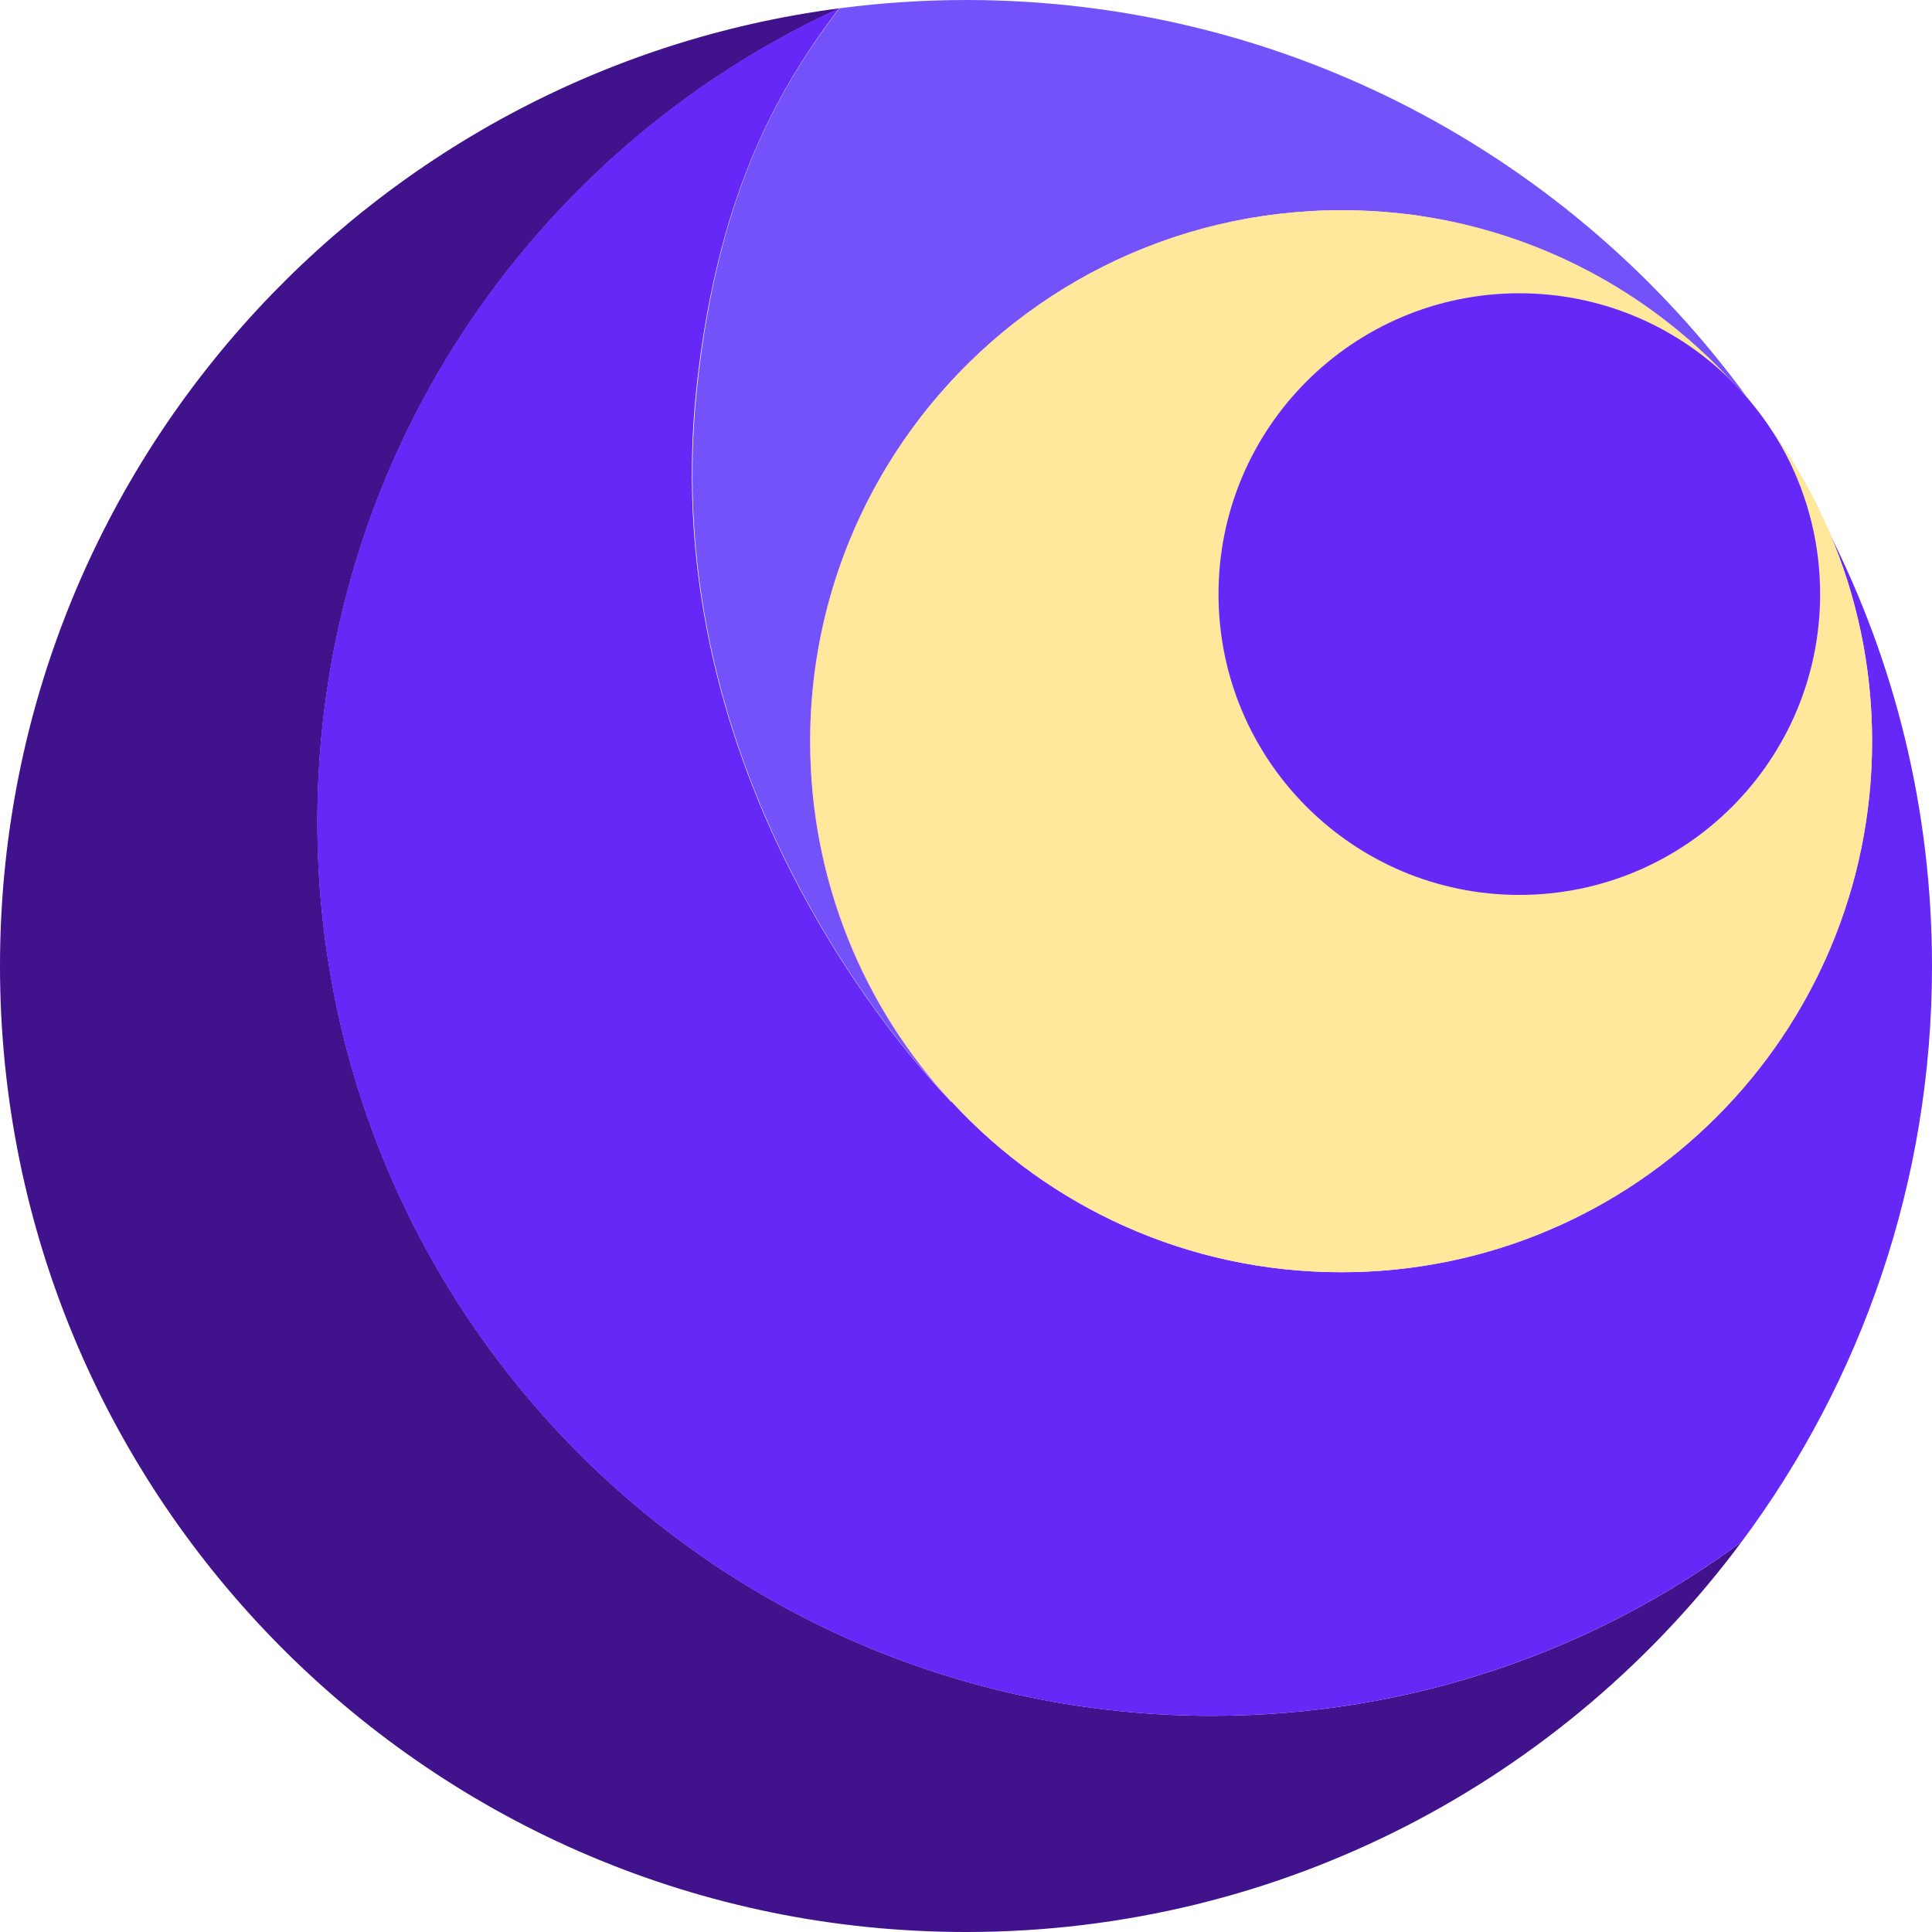
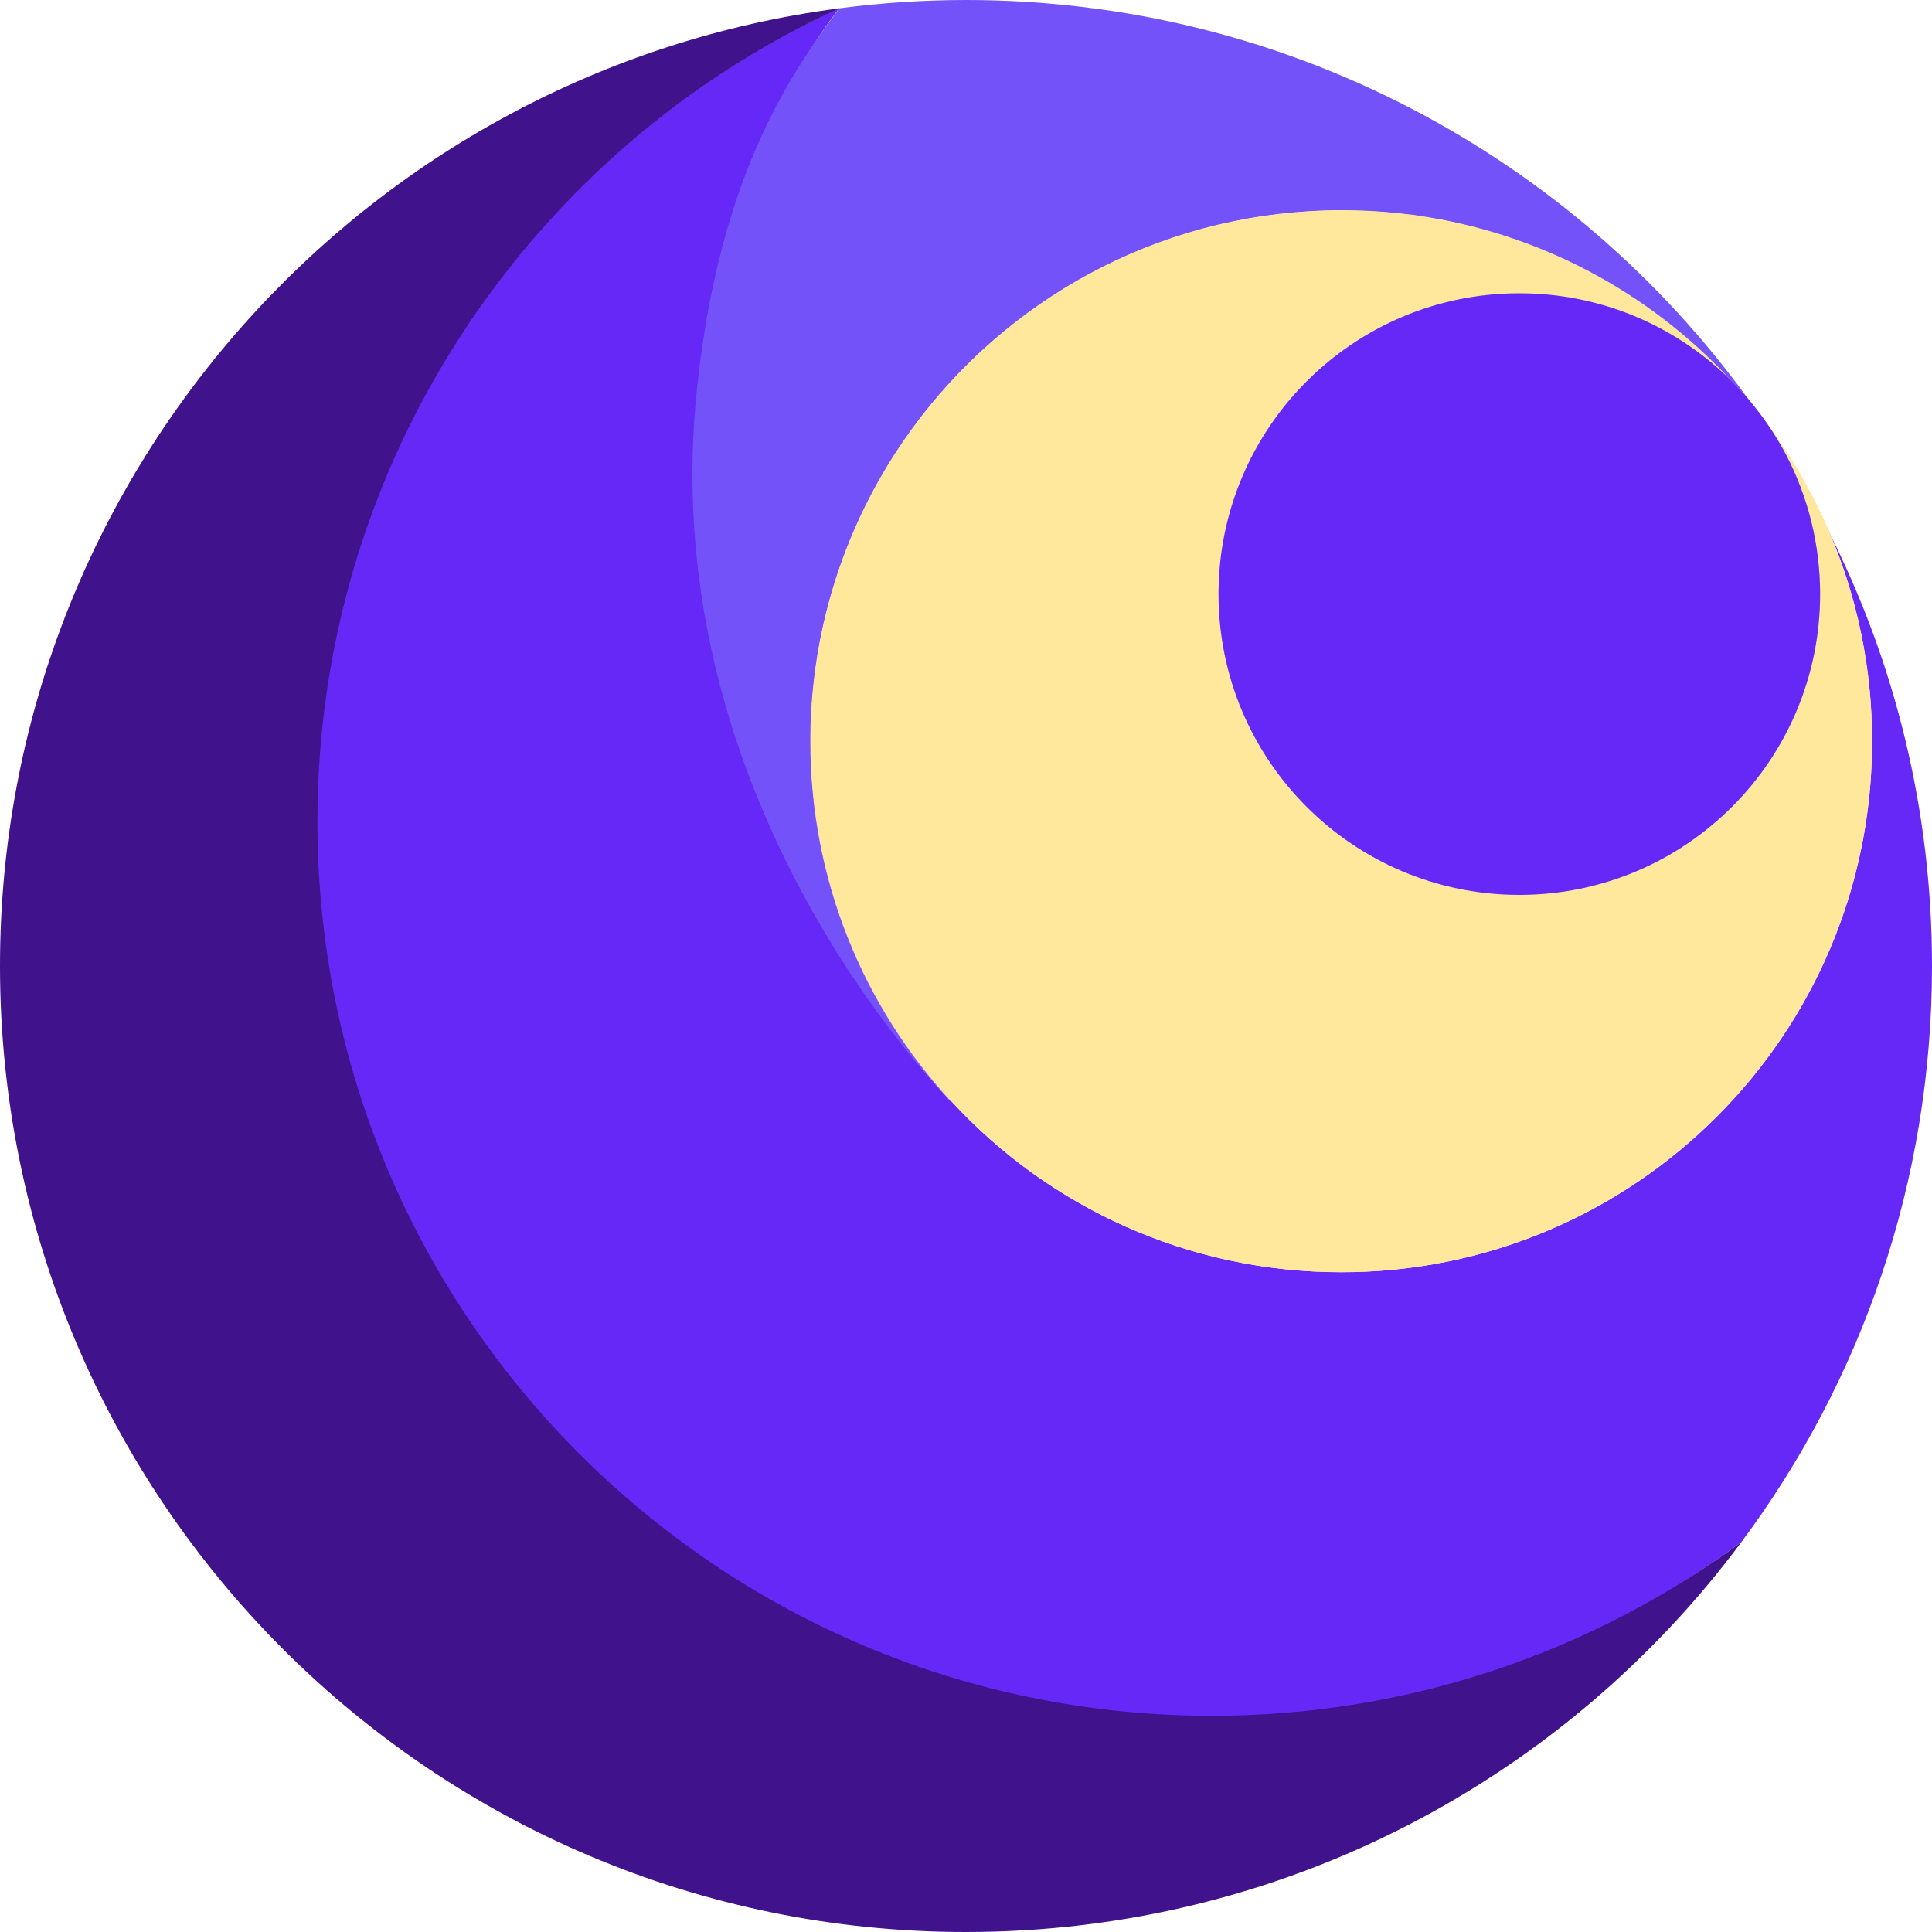
<svg xmlns="http://www.w3.org/2000/svg" version="1.1" id="Layer_1" x="0px" y="0px" viewBox="0 0 1000 1000" style="enable-background:new 0 0 1000 1000;" xml:space="preserve">
  <style type="text/css">
	.st0{fill:#FF6969;}
- 	.st1{fill:#40128B;}
- 	.st2{fill:#7353F9;}
- 	.st3{fill:#6528F7;}
- 	.st4{fill:#FFCCCC;}
- 	.st5{fill:#FFE79B;}
+ 	.st1{fill:#6528F7;}
+ 	.st2{fill:#FFCCCC;}
+ 	.st3{fill:#7353F9;}
+ 	.st4{fill:#FFE79B;}
+ 	.st5{fill:#40128B;}
</style>
-   <g id="XMLID_1_">
-     <path id="XMLID_21_" class="st0" d="M419.3,383.7c0-52,14.4-100.6,39.6-142.1c42.9-70.9,116.9-120.8,203.1-130.9   c10.6-1.2,21.3-1.9,32.3-1.9c9.8,0,19.5,0.5,29,1.5c2.4,0.3,4.8,0.5,7.1,0.8c1.2,0.1,2.4,0.3,3.5,0.5   c62.6,9.1,118.3,39.3,159.8,83.2c0,0,0.1,0.1,0.1,0.1h0c0,0,0.1,0,0.1,0.1c3.8,3.6,7.4,7.4,10.8,11.4c1.3,1.8,2.7,3.7,4,5.5   c0,0,0.1,0.1,0.1,0.1c5.6,7.9,10.9,15.9,16,24.2c7.9,12.6,15.2,25.7,21.9,39c14.3,33.2,22.2,69.9,22.2,108.4   c0,151.8-122.9,274.8-274.7,274.8c-79.6,0-151.3-33.8-201.3-87.9v0c0-0.2-0.3-0.5-0.5-0.7l0.1,0.7   C447.1,521.6,419.3,455.9,419.3,383.7z" />
-     <path id="XMLID_22_" class="st1" d="M901.4,798.1C810.3,920.6,664.4,1000,500,1000C223.9,1000,0,776.1,0,500   C0,246.1,189.3,36.3,434.5,4.3C275,77.4,164.3,238.4,164.3,425.2c0,255.6,207.2,462.9,462.9,462.9   C729.8,888.1,824.7,854.7,901.4,798.1z" />
-     <path id="XMLID_13_" class="st2" d="M904.8,206.4c-3.4-4-7-7.7-10.8-11.3c0-0.1-0.1-0.1-0.1-0.1h0c0,0,0-0.1-0.1-0.1   c-41.5-43.8-97.2-74-159.8-83.1c-1.2-0.2-2.4-0.4-3.5-0.5c-2.4-0.3-4.8-0.6-7.1-0.9c-9.5-1-19.2-1.5-29-1.5   c-10.9,0-21.7,0.6-32.3,1.9c-86.2,10.1-160.2,60-203.1,130.9c-25.1,41.5-39.6,90.1-39.6,142.1c0,72.2,27.8,137.9,73.4,186.9   c-21.5-22.2-153.7-167.7-132-369.9C371.9,95.3,406.5,41.2,434.5,4.3C455.9,1.5,477.8,0,500,0C666.4,0,813.9,81.3,904.8,206.4z" />
-     <path id="XMLID_20_" class="st3" d="M1000,500c0,111.7-36.6,214.9-98.6,298.1c-76.8,56.6-171.6,90-274.3,90   c-255.6,0-462.9-207.2-462.9-462.9c0-186.9,110.7-347.9,270.2-421c-27.9,36.9-62.6,91.1-73.9,196.4   c-21.7,202.2,110.5,347.7,132,369.9l-0.2-0.7c0.2,0.2,0.5,0.5,0.5,0.7v0c50,54.1,121.7,87.9,201.3,87.9   c151.8,0,274.6-123.1,274.6-274.8c0-38.5-7.9-75.1-22.2-108.4C980.8,342.9,1000,419.2,1000,500z" />
-     <path id="XMLID_23_" class="st4" d="M969,383.7c0,151.8-122.9,274.8-274.7,274.8c-79.6,0-151.3-33.8-201.3-87.9v0   c0-0.2-0.3-0.5-0.5-0.7l0.1,0.7c-45.5-49-73.3-114.7-73.3-186.9c0-52,14.5-100.6,39.6-142.1c42.9-70.9,116.9-120.8,203.1-130.9   c10.6-1.2,21.3-1.9,32.3-1.9c9.8,0,19.5,0.5,29,1.5c2.4,0.3,4.8,0.5,7.2,0.8c1.2,0.1,2.4,0.3,3.5,0.5   c62.6,9.1,118.3,39.3,159.8,83.2c0,0,0.1,0.1,0.1,0.1h0c0,0,0.1,0,0.1,0.1c3.8,3.6,7.4,7.4,10.8,11.4c4.6,5.4,8.9,11.1,12.8,17.2   c0,0,0,0,0,0c11.5,16,21.3,33.3,29.2,51.7C961.1,308.6,969,345.2,969,383.7z" />
-     <path id="XMLID_18_" class="st5" d="M969,383.7c0,151.8-122.9,274.8-274.7,274.8c-79.6,0-151.3-33.8-201.3-87.9v0   c0-0.2-0.3-0.5-0.5-0.7c-45.3-48.9-72.9-114.4-72.9-186.2c0-51.9,14.3-100.5,39.3-141.9c0-0.1,0.1-0.1,0.1-0.2   c42.9-70.9,116.8-120.8,203-130.9c10.6-1.2,21.3-1.9,32.3-1.9c9.8,0,19.5,0.5,29,1.5c2.4,0.3,4.8,0.5,7.2,0.8   c1.2,0.1,2.4,0.3,3.5,0.5c62.6,9.1,118.4,39.2,159.9,83.1c0,0,0,0,0,0.1c0,0.1,0.1,0.1,0.1,0.1c5.1,5.4,10.1,11.1,14.8,17   c0,0,0.1,0.1,0.1,0.1c3,3.7,5.9,7.6,8.7,11.5c0,0,0,0,0,0c11.5,16,21.3,33.3,29.2,51.7C961.1,308.6,969,345.2,969,383.7z" />
-     <path id="XMLID_12_" class="st3" d="M942.1,307.5c0,86-69.7,155.7-155.7,155.7c-86,0-155.7-69.7-155.7-155.7   c0-86,69.7-155.7,155.7-155.7c41.6,0,79.4,16.3,107.3,42.9c0,0,0.1,0,0.1,0.1c3.8,3.7,7.5,7.5,11,11.6c4.6,5.4,8.9,11.2,12.8,17.2   c0,0,0,0,0,0c2.6,4.1,5.1,8.3,7.3,12.6C935.9,257.6,942.1,281.9,942.1,307.5z" />
-   </g>
+   <path id="XMLID_21_" class="st0" d="M419.3,383.7c0-52,14.4-100.6,39.6-142.1c42.9-70.9,116.9-120.8,203.1-130.9  c10.6-1.2,21.3-1.9,32.3-1.9c9.8,0,19.5,0.5,29,1.5c2.4,0.3,4.8,0.5,7.1,0.8c1.2,0.1,2.4,0.3,3.5,0.5  c62.6,9.1,118.3,39.3,159.8,83.2c0,0,0.1,0.1,0.1,0.1h0c0,0,0.1,0,0.1,0.1c3.8,3.6,7.4,7.4,10.8,11.4c1.3,1.8,2.7,3.7,4,5.5  c0,0,0.1,0.1,0.1,0.1c5.6,7.9,10.9,15.9,16,24.2c7.9,12.6,15.2,25.7,21.9,39c14.3,33.2,22.2,69.9,22.2,108.4  c0,151.8-122.9,274.8-274.7,274.8c-79.6,0-151.3-33.8-201.3-87.9v0c0-0.2-0.3-0.5-0.5-0.7l0.1,0.7  C447.1,521.6,419.3,455.9,419.3,383.7z" />
+   <path id="XMLID_20_" class="st1" d="M1000,500c0,111.7-36.6,214.9-98.6,298.1c-76.8,56.6-171.5,94.2-274.1,94.2  c-255.6,0-464.7-210.4-464.7-466c0-186.9,112.4-349,271.8-422.1c-27.9,36.9-58.5,92-69.8,197.4c-21.7,202.2,106.5,346.7,128,368.9  l-0.2-0.7c0.2,0.2,0.5,0.5,0.5,0.7v0c50,54.1,121.7,87.9,201.3,87.9c151.8,0,274.6-123.1,274.6-274.8c0-38.5-7.9-75.1-22.2-108.4  C980.8,342.9,1000,419.2,1000,500z" />
+   <path id="XMLID_23_" class="st2" d="M969,383.7c0,151.8-122.9,274.8-274.7,274.8c-79.6,0-151.3-33.8-201.3-87.9v0  c0-0.2-0.3-0.5-0.5-0.7l0.1,0.7c-45.5-49-73.3-114.7-73.3-186.9c0-52,14.5-100.6,39.6-142.1c42.9-70.9,116.9-120.8,203.1-130.9  c10.6-1.2,21.3-1.9,32.3-1.9c9.8,0,19.5,0.5,29,1.5c2.4,0.3,4.8,0.5,7.2,0.8c1.2,0.1,2.4,0.3,3.5,0.5  c62.6,9.1,118.3,39.3,159.8,83.2c0,0,0.1,0.1,0.1,0.1h0c0,0,0.1,0,0.1,0.1c3.8,3.6,7.4,7.4,10.8,11.4c4.6,5.4,8.9,11.1,12.8,17.2  c0,0,0,0,0,0c11.5,16,21.3,33.3,29.2,51.7C961.1,308.6,969,345.2,969,383.7z" />
+   <path id="XMLID_13_" class="st3" d="M904.8,206.4c-3.4-4-7-7.7-10.8-11.3c0-0.1-0.1-0.1-0.1-0.1h0c0,0,0-0.1-0.1-0.1  c-41.5-43.8-97.2-74-159.8-83.1c-1.2-0.2-2.4-0.4-3.5-0.5c-2.4-0.3-4.8-0.6-7.1-0.9c-9.5-1-19.2-1.5-29-1.5  c-10.9,0-21.7,0.6-32.3,1.9c-86.2,10.1-160.2,60-203.1,130.9c-25.1,41.5-39.6,90.1-39.6,142.1c0,72.2,27.8,137.9,73.4,186.9  c-21.5-22.2-153.7-167.7-132-369.9C371.9,95.3,406.5,41.2,434.5,4.3C455.9,1.5,477.8,0,500,0C666.4,0,813.9,81.3,904.8,206.4z" />
+   <path id="XMLID_18_" class="st4" d="M969,383.7c0,151.8-122.9,274.8-274.7,274.8c-79.6,0-151.3-33.8-201.3-87.9v0  c0-0.2-0.3-0.5-0.5-0.7c-45.3-48.9-72.9-114.4-72.9-186.2c0-51.9,14.3-100.5,39.3-141.9c0-0.1,0.1-0.1,0.1-0.2  c42.9-70.9,116.8-120.8,203-130.9c10.6-1.2,21.3-1.9,32.3-1.9c9.8,0,19.5,0.5,29,1.5c2.4,0.3,4.8,0.5,7.2,0.8  c1.2,0.1,2.4,0.3,3.5,0.5c62.6,9.1,118.4,39.2,159.9,83.1c0,0,0,0,0,0.1c0,0.1,0.1,0.1,0.1,0.1c5.1,5.4,10.1,11.1,14.8,17  c0,0,0.1,0.1,0.1,0.1c3,3.7,5.9,7.6,8.7,11.5c0,0,0,0,0,0c11.5,16,21.3,33.3,29.2,51.7C961.1,308.6,969,345.2,969,383.7z" />
+   <path id="XMLID_22_" class="st5" d="M901.4,798.1C810.3,920.6,664.4,1000,500,1000C223.9,1000,0,776.1,0,500  C0,246.1,189.3,36.3,434.5,4.3C275,77.4,164.3,238.4,164.3,425.2c0,255.6,207.2,462.9,462.9,462.9  C729.8,888.1,824.7,854.7,901.4,798.1z" />
+   <path id="XMLID_12_" class="st1" d="M942.1,307.5c0,86-69.7,155.7-155.7,155.7c-86,0-155.7-69.7-155.7-155.7  c0-86,69.7-155.7,155.7-155.7c41.6,0,79.4,16.3,107.3,42.9c0,0,0.1,0,0.1,0.1c3.8,3.7,7.5,7.5,11,11.6c4.6,5.4,8.9,11.2,12.8,17.2  c0,0,0,0,0,0c2.6,4.1,5.1,8.3,7.3,12.6C935.9,257.6,942.1,281.9,942.1,307.5z" />
</svg>
